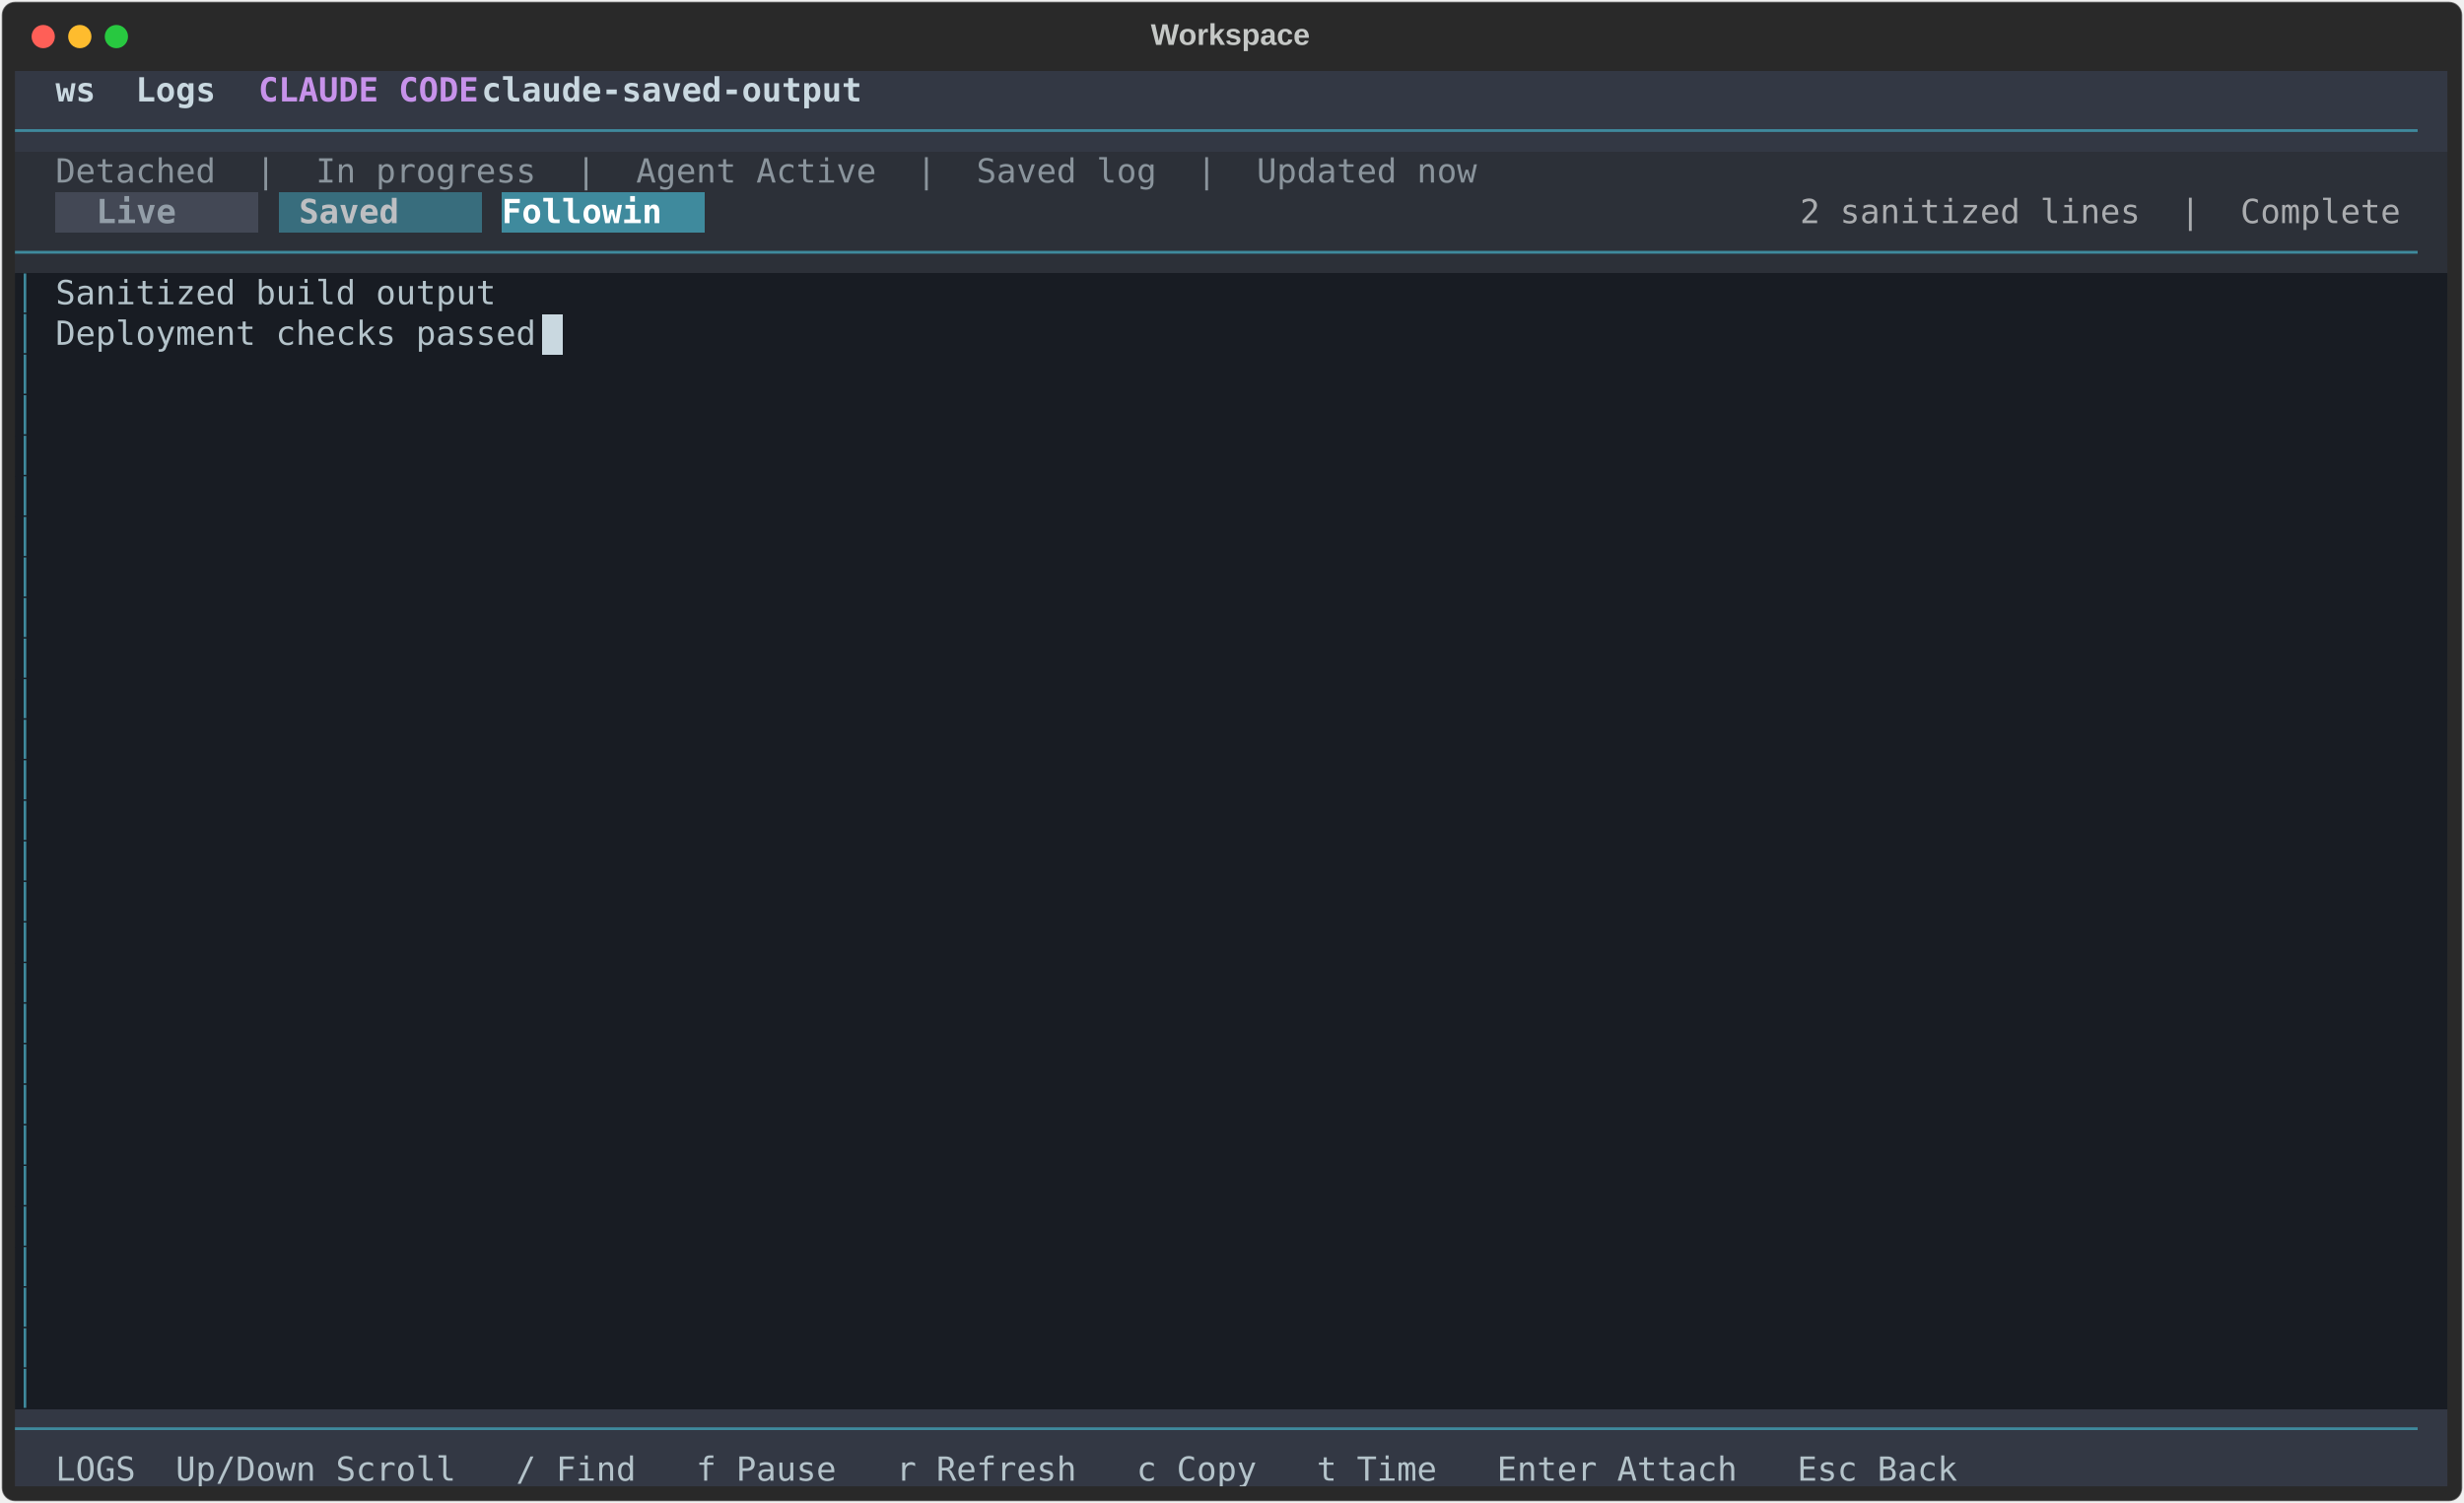
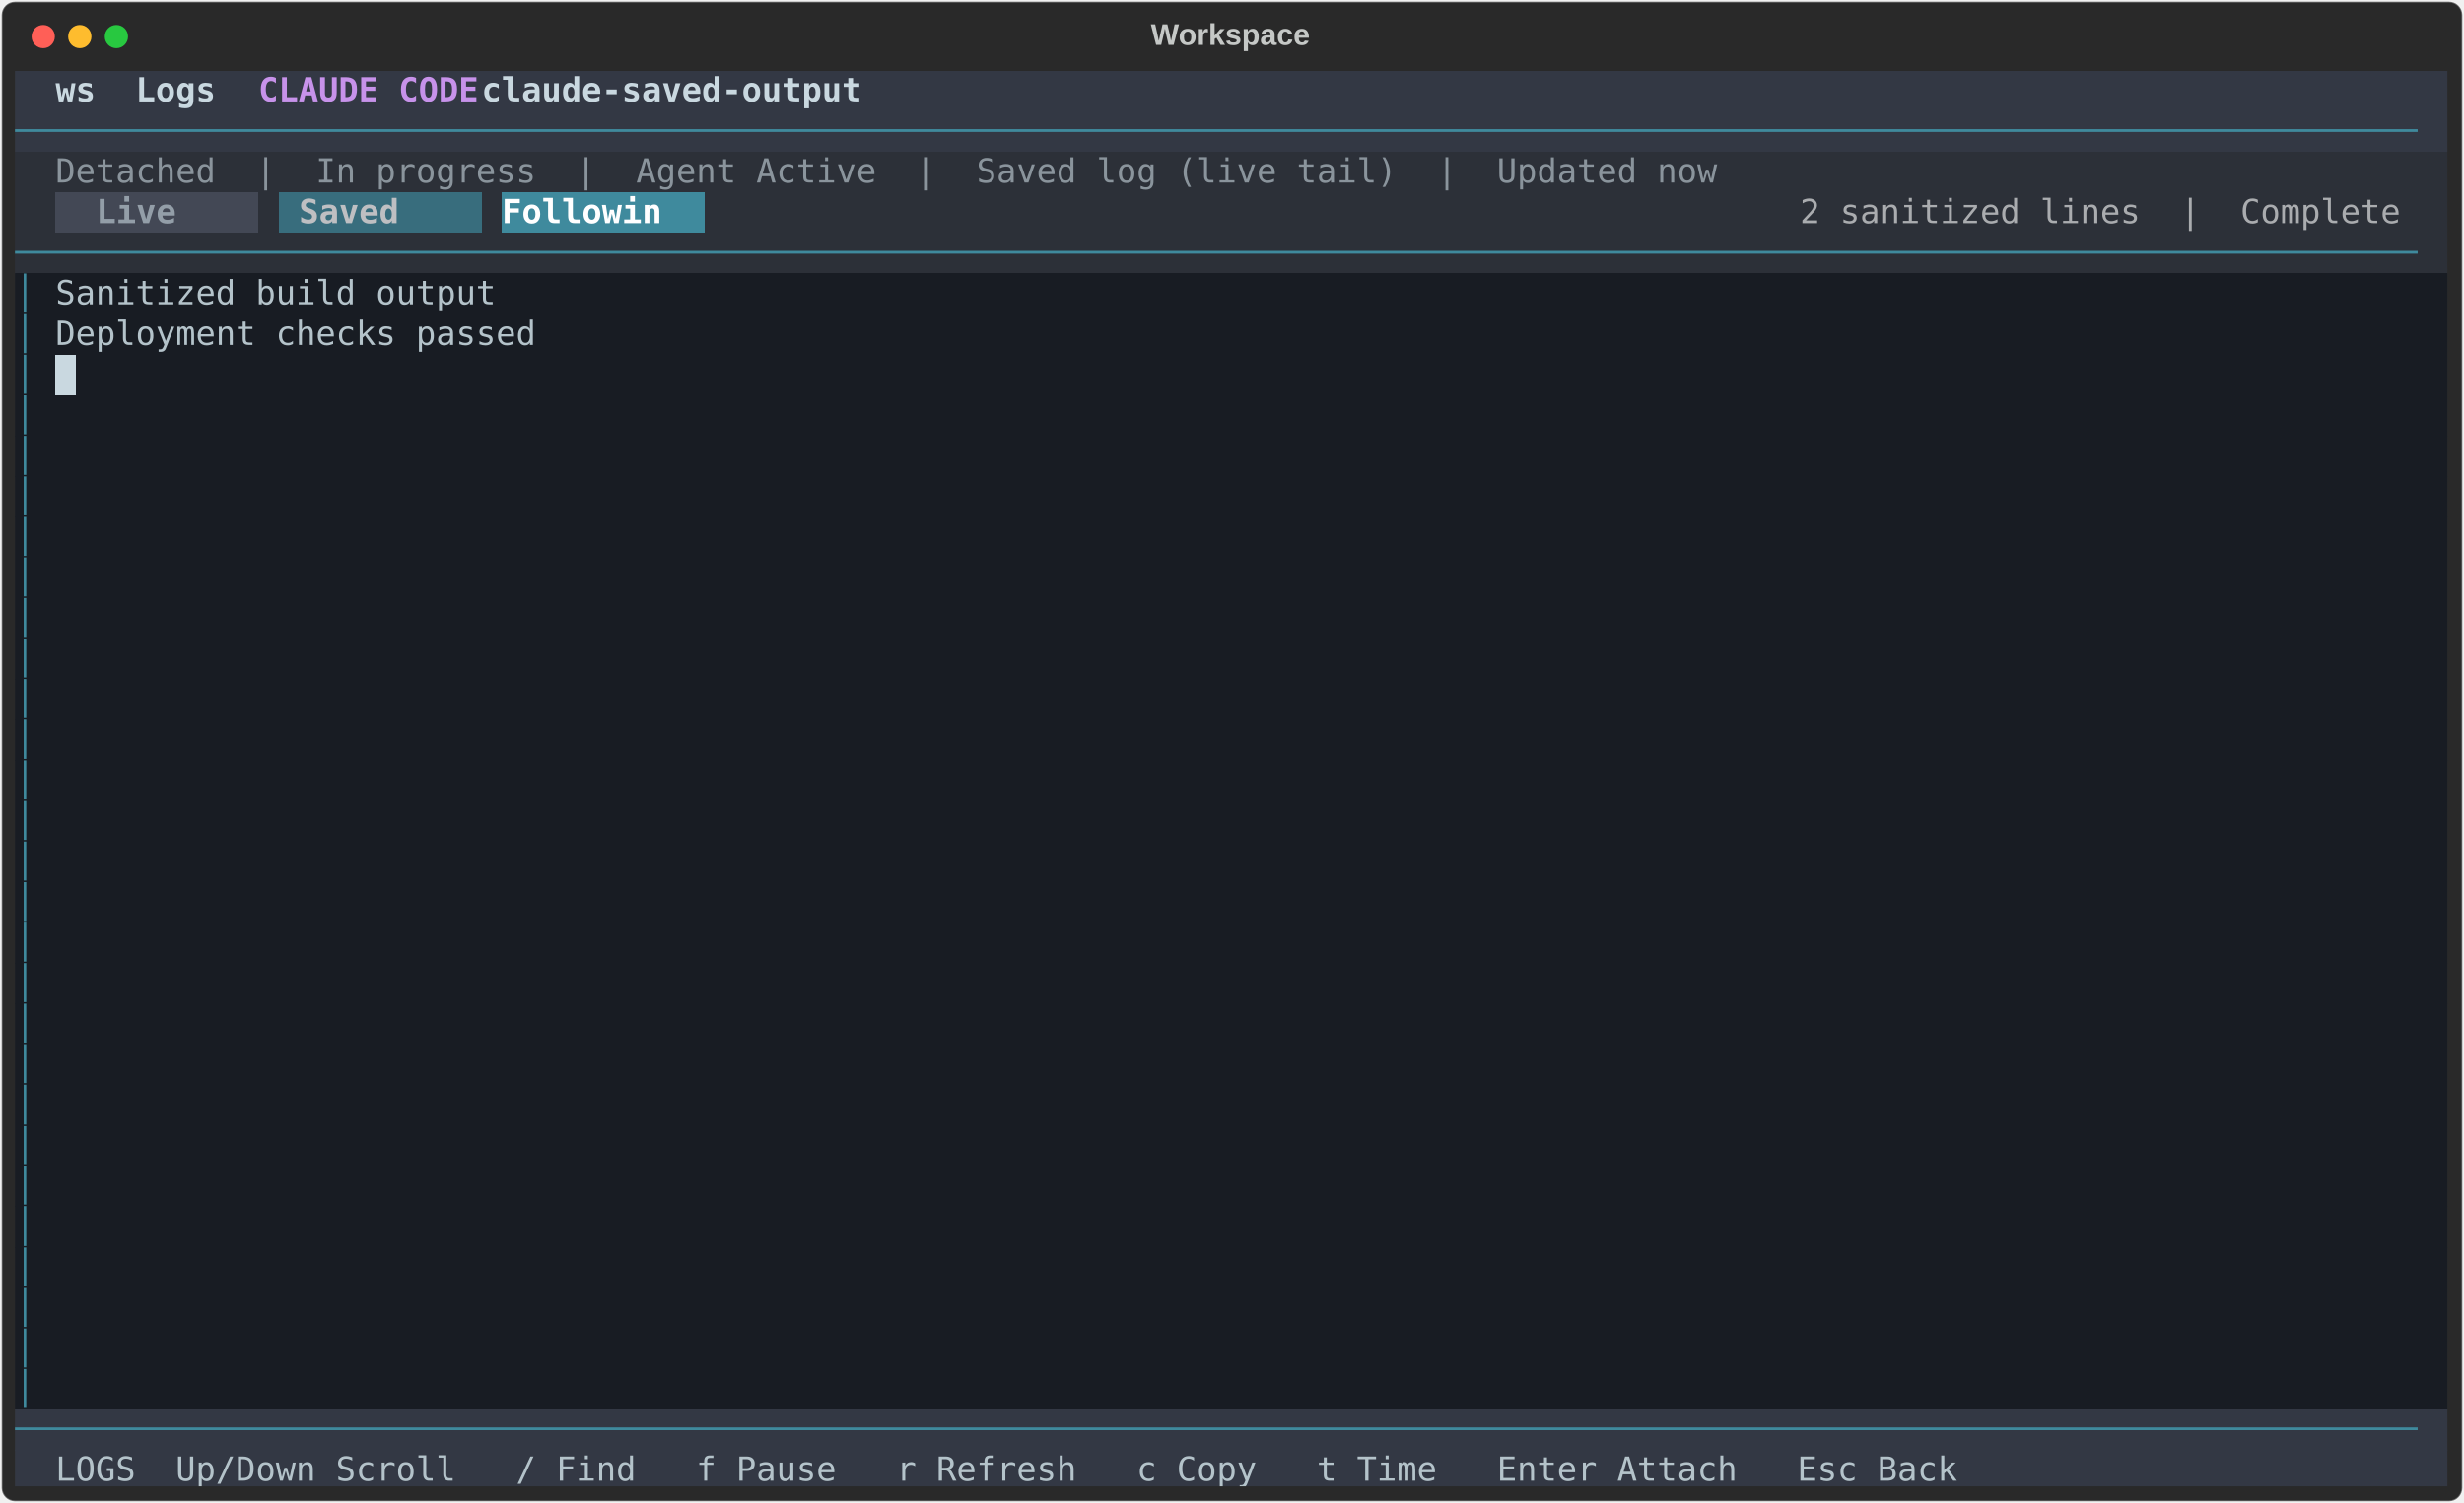
<svg xmlns="http://www.w3.org/2000/svg" class="rich-terminal" viewBox="0 0 1482 904.0">
  <style>

    @font-face {
        font-family: "Fira Code";
        src: local("FiraCode-Regular"),
                url("https://cdnjs.cloudflare.com/ajax/libs/firacode/6.2.0/woff2/FiraCode-Regular.woff2") format("woff2"),
                url("https://cdnjs.cloudflare.com/ajax/libs/firacode/6.2.0/woff/FiraCode-Regular.woff") format("woff");
        font-style: normal;
        font-weight: 400;
    }
    @font-face {
        font-family: "Fira Code";
        src: local("FiraCode-Bold"),
                url("https://cdnjs.cloudflare.com/ajax/libs/firacode/6.2.0/woff2/FiraCode-Bold.woff2") format("woff2"),
                url("https://cdnjs.cloudflare.com/ajax/libs/firacode/6.2.0/woff/FiraCode-Bold.woff") format("woff");
        font-style: bold;
        font-weight: 700;
    }

    .terminal-matrix {
        font-family: Fira Code, monospace;
        font-size: 20px;
        line-height: 24.4px;
        font-variant-east-asian: full-width;
    }

    .terminal-title {
        font-size: 18px;
        font-weight: bold;
        font-family: arial;
    }

    .terminal-r1 { fill: #c5c8c6 }
.terminal-r2 { fill: #c9d8e0;font-weight: bold }
.terminal-r3 { fill: #c792ea;font-weight: bold }
.terminal-r4 { fill: #c9d8e0 }
.terminal-r5 { fill: #3f8a9d }
.terminal-r6 { fill: #8a949c }
.terminal-r7 { fill: #939ea8;font-weight: bold }
.terminal-r8 { fill: #bebfc2;font-weight: bold }
.terminal-r9 { fill: #ffffff;font-weight: bold }
.terminal-r10 { fill: #aaacaf }
.terminal-r11 { fill: #b4c3ca }
.terminal-r12 { fill: #282c34 }
    </style>
  <defs>
    <clipPath id="terminal-clip-terminal">
      <rect x="0" y="0" width="1463.0" height="853.0" />
    </clipPath>
    <clipPath id="terminal-line-0">
      <rect x="0" y="1.5" width="1464" height="24.65" />
    </clipPath>
    <clipPath id="terminal-line-1">
      <rect x="0" y="25.9" width="1464" height="24.65" />
    </clipPath>
    <clipPath id="terminal-line-2">
      <rect x="0" y="50.3" width="1464" height="24.65" />
    </clipPath>
    <clipPath id="terminal-line-3">
      <rect x="0" y="74.7" width="1464" height="24.65" />
    </clipPath>
    <clipPath id="terminal-line-4">
      <rect x="0" y="99.1" width="1464" height="24.65" />
    </clipPath>
    <clipPath id="terminal-line-5">
      <rect x="0" y="123.5" width="1464" height="24.65" />
    </clipPath>
    <clipPath id="terminal-line-6">
      <rect x="0" y="147.9" width="1464" height="24.65" />
    </clipPath>
    <clipPath id="terminal-line-7">
      <rect x="0" y="172.3" width="1464" height="24.65" />
    </clipPath>
    <clipPath id="terminal-line-8">
      <rect x="0" y="196.7" width="1464" height="24.65" />
    </clipPath>
    <clipPath id="terminal-line-9">
      <rect x="0" y="221.1" width="1464" height="24.65" />
    </clipPath>
    <clipPath id="terminal-line-10">
      <rect x="0" y="245.5" width="1464" height="24.65" />
    </clipPath>
    <clipPath id="terminal-line-11">
      <rect x="0" y="269.9" width="1464" height="24.65" />
    </clipPath>
    <clipPath id="terminal-line-12">
      <rect x="0" y="294.3" width="1464" height="24.65" />
    </clipPath>
    <clipPath id="terminal-line-13">
      <rect x="0" y="318.7" width="1464" height="24.65" />
    </clipPath>
    <clipPath id="terminal-line-14">
      <rect x="0" y="343.1" width="1464" height="24.65" />
    </clipPath>
    <clipPath id="terminal-line-15">
      <rect x="0" y="367.5" width="1464" height="24.65" />
    </clipPath>
    <clipPath id="terminal-line-16">
      <rect x="0" y="391.9" width="1464" height="24.65" />
    </clipPath>
    <clipPath id="terminal-line-17">
      <rect x="0" y="416.3" width="1464" height="24.65" />
    </clipPath>
    <clipPath id="terminal-line-18">
      <rect x="0" y="440.7" width="1464" height="24.65" />
    </clipPath>
    <clipPath id="terminal-line-19">
      <rect x="0" y="465.1" width="1464" height="24.65" />
    </clipPath>
    <clipPath id="terminal-line-20">
      <rect x="0" y="489.5" width="1464" height="24.65" />
    </clipPath>
    <clipPath id="terminal-line-21">
      <rect x="0" y="513.9" width="1464" height="24.65" />
    </clipPath>
    <clipPath id="terminal-line-22">
      <rect x="0" y="538.3" width="1464" height="24.65" />
    </clipPath>
    <clipPath id="terminal-line-23">
      <rect x="0" y="562.7" width="1464" height="24.65" />
    </clipPath>
    <clipPath id="terminal-line-24">
      <rect x="0" y="587.1" width="1464" height="24.65" />
    </clipPath>
    <clipPath id="terminal-line-25">
      <rect x="0" y="611.5" width="1464" height="24.65" />
    </clipPath>
    <clipPath id="terminal-line-26">
      <rect x="0" y="635.9" width="1464" height="24.65" />
    </clipPath>
    <clipPath id="terminal-line-27">
      <rect x="0" y="660.3" width="1464" height="24.65" />
    </clipPath>
    <clipPath id="terminal-line-28">
      <rect x="0" y="684.7" width="1464" height="24.65" />
    </clipPath>
    <clipPath id="terminal-line-29">
      <rect x="0" y="709.1" width="1464" height="24.65" />
    </clipPath>
    <clipPath id="terminal-line-30">
      <rect x="0" y="733.5" width="1464" height="24.65" />
    </clipPath>
    <clipPath id="terminal-line-31">
      <rect x="0" y="757.9" width="1464" height="24.65" />
    </clipPath>
    <clipPath id="terminal-line-32">
      <rect x="0" y="782.3" width="1464" height="24.65" />
    </clipPath>
    <clipPath id="terminal-line-33">
      <rect x="0" y="806.7" width="1464" height="24.65" />
    </clipPath>
  </defs>
  <rect fill="#292929" stroke="rgba(255,255,255,0.35)" stroke-width="1" x="1" y="1" width="1480" height="902" rx="8" />
  <text class="terminal-title" fill="#c5c8c6" text-anchor="middle" x="740" y="27">Workspace</text>
  <g transform="translate(26,22)">
    <circle cx="0" cy="0" r="7" fill="#ff5f57" />
    <circle cx="22" cy="0" r="7" fill="#febc2e" />
    <circle cx="44" cy="0" r="7" fill="#28c840" />
  </g>
  <g transform="translate(9, 41)" clip-path="url(#terminal-clip-terminal)">
    <rect fill="#333844" x="0" y="1.5" width="24.4" height="24.65" shape-rendering="crispEdges" />
    <rect fill="#333844" x="24.4" y="1.5" width="122" height="24.65" shape-rendering="crispEdges" />
    <rect fill="#333844" x="146.4" y="1.5" width="134.2" height="24.65" shape-rendering="crispEdges" />
    <rect fill="#333844" x="280.6" y="1.5" width="256.2" height="24.65" shape-rendering="crispEdges" />
    <rect fill="#333844" x="536.8" y="1.5" width="902.8" height="24.65" shape-rendering="crispEdges" />
    <rect fill="#333844" x="1439.6" y="1.5" width="24.4" height="24.65" shape-rendering="crispEdges" />
    <rect fill="#333844" x="0" y="25.9" width="1464" height="24.65" shape-rendering="crispEdges" />
    <rect fill="#2c3038" x="0" y="50.3" width="24.4" height="24.65" shape-rendering="crispEdges" />
-     <rect fill="#2c3038" x="24.4" y="50.3" width="866.2" height="24.65" shape-rendering="crispEdges" />
-     <rect fill="#2c3038" x="890.6" y="50.3" width="573.4" height="24.65" shape-rendering="crispEdges" />
+     <rect fill="#2c3038" x="24.4" y="50.3" width="1012.6" height="24.65" shape-rendering="crispEdges" />
+     <rect fill="#2c3038" x="1037" y="50.3" width="427" height="24.65" shape-rendering="crispEdges" />
    <rect fill="#2c3038" x="0" y="74.7" width="24.4" height="24.65" shape-rendering="crispEdges" />
    <rect fill="#434855" x="24.4" y="74.7" width="24.4" height="24.65" shape-rendering="crispEdges" />
    <rect fill="#434855" x="48.8" y="74.7" width="73.2" height="24.65" shape-rendering="crispEdges" />
    <rect fill="#434855" x="122" y="74.7" width="24.4" height="24.65" shape-rendering="crispEdges" />
    <rect fill="#2c3038" x="146.4" y="74.7" width="12.2" height="24.65" shape-rendering="crispEdges" />
    <rect fill="#386d7d" x="158.6" y="74.7" width="12.2" height="24.65" shape-rendering="crispEdges" />
    <rect fill="#386d7d" x="170.8" y="74.7" width="85.4" height="24.65" shape-rendering="crispEdges" />
    <rect fill="#386d7d" x="256.2" y="74.7" width="24.4" height="24.65" shape-rendering="crispEdges" />
    <rect fill="#2c3038" x="280.6" y="74.7" width="12.2" height="24.65" shape-rendering="crispEdges" />
    <rect fill="#3f8a9d" x="292.8" y="74.7" width="122" height="24.65" shape-rendering="crispEdges" />
    <rect fill="#2c3038" x="414.8" y="74.7" width="658.8" height="24.65" shape-rendering="crispEdges" />
    <rect fill="#2c3038" x="1073.6" y="74.7" width="366" height="24.65" shape-rendering="crispEdges" />
    <rect fill="#2c3038" x="1439.6" y="74.7" width="24.4" height="24.65" shape-rendering="crispEdges" />
    <rect fill="#2c3038" x="0" y="99.1" width="1464" height="24.65" shape-rendering="crispEdges" />
    <rect fill="#181c23" x="0" y="123.5" width="12.2" height="24.65" shape-rendering="crispEdges" />
    <rect fill="#181c23" x="12.2" y="123.5" width="12.2" height="24.65" shape-rendering="crispEdges" />
    <rect fill="#181c23" x="24.4" y="123.5" width="1427.4" height="24.65" shape-rendering="crispEdges" />
    <rect fill="#181c23" x="1451.8" y="123.5" width="12.2" height="24.65" shape-rendering="crispEdges" />
    <rect fill="#181c23" x="0" y="147.9" width="12.2" height="24.65" shape-rendering="crispEdges" />
    <rect fill="#181c23" x="12.2" y="147.9" width="12.2" height="24.65" shape-rendering="crispEdges" />
-     <rect fill="#181c23" x="24.4" y="147.9" width="292.8" height="24.65" shape-rendering="crispEdges" />
-     <rect fill="#c9d8e0" x="317.2" y="147.9" width="12.2" height="24.65" shape-rendering="crispEdges" />
-     <rect fill="#181c23" x="329.4" y="147.9" width="1122.4" height="24.65" shape-rendering="crispEdges" />
+     <rect fill="#181c23" x="24.4" y="147.9" width="1427.4" height="24.65" shape-rendering="crispEdges" />
    <rect fill="#181c23" x="1451.8" y="147.9" width="12.2" height="24.65" shape-rendering="crispEdges" />
    <rect fill="#181c23" x="0" y="172.3" width="12.2" height="24.65" shape-rendering="crispEdges" />
    <rect fill="#181c23" x="12.2" y="172.3" width="12.2" height="24.65" shape-rendering="crispEdges" />
-     <rect fill="#181c23" x="24.4" y="172.3" width="1427.4" height="24.65" shape-rendering="crispEdges" />
+     <rect fill="#c9d8e0" x="24.4" y="172.3" width="12.2" height="24.65" shape-rendering="crispEdges" />
+     <rect fill="#181c23" x="36.6" y="172.3" width="1415.2" height="24.65" shape-rendering="crispEdges" />
    <rect fill="#181c23" x="1451.8" y="172.3" width="12.2" height="24.65" shape-rendering="crispEdges" />
    <rect fill="#181c23" x="0" y="196.7" width="12.2" height="24.65" shape-rendering="crispEdges" />
    <rect fill="#181c23" x="12.2" y="196.7" width="12.2" height="24.65" shape-rendering="crispEdges" />
    <rect fill="#181c23" x="24.4" y="196.7" width="1427.4" height="24.65" shape-rendering="crispEdges" />
    <rect fill="#181c23" x="1451.8" y="196.7" width="12.2" height="24.65" shape-rendering="crispEdges" />
    <rect fill="#181c23" x="0" y="221.1" width="12.2" height="24.65" shape-rendering="crispEdges" />
    <rect fill="#181c23" x="12.2" y="221.1" width="12.2" height="24.65" shape-rendering="crispEdges" />
    <rect fill="#181c23" x="24.4" y="221.1" width="1427.4" height="24.65" shape-rendering="crispEdges" />
    <rect fill="#181c23" x="1451.8" y="221.1" width="12.2" height="24.65" shape-rendering="crispEdges" />
    <rect fill="#181c23" x="0" y="245.5" width="12.2" height="24.65" shape-rendering="crispEdges" />
    <rect fill="#181c23" x="12.2" y="245.5" width="12.2" height="24.65" shape-rendering="crispEdges" />
    <rect fill="#181c23" x="24.4" y="245.5" width="1427.4" height="24.65" shape-rendering="crispEdges" />
    <rect fill="#181c23" x="1451.8" y="245.5" width="12.2" height="24.65" shape-rendering="crispEdges" />
    <rect fill="#181c23" x="0" y="269.9" width="12.2" height="24.65" shape-rendering="crispEdges" />
    <rect fill="#181c23" x="12.2" y="269.9" width="12.2" height="24.65" shape-rendering="crispEdges" />
    <rect fill="#181c23" x="24.4" y="269.9" width="1427.4" height="24.65" shape-rendering="crispEdges" />
    <rect fill="#181c23" x="1451.8" y="269.9" width="12.2" height="24.65" shape-rendering="crispEdges" />
    <rect fill="#181c23" x="0" y="294.3" width="12.2" height="24.65" shape-rendering="crispEdges" />
    <rect fill="#181c23" x="12.2" y="294.3" width="12.2" height="24.65" shape-rendering="crispEdges" />
    <rect fill="#181c23" x="24.4" y="294.3" width="1427.4" height="24.65" shape-rendering="crispEdges" />
    <rect fill="#181c23" x="1451.8" y="294.3" width="12.2" height="24.65" shape-rendering="crispEdges" />
    <rect fill="#181c23" x="0" y="318.7" width="12.2" height="24.65" shape-rendering="crispEdges" />
    <rect fill="#181c23" x="12.2" y="318.7" width="12.2" height="24.65" shape-rendering="crispEdges" />
    <rect fill="#181c23" x="24.4" y="318.7" width="1427.4" height="24.65" shape-rendering="crispEdges" />
    <rect fill="#181c23" x="1451.8" y="318.7" width="12.2" height="24.65" shape-rendering="crispEdges" />
    <rect fill="#181c23" x="0" y="343.1" width="12.2" height="24.65" shape-rendering="crispEdges" />
    <rect fill="#181c23" x="12.2" y="343.1" width="12.2" height="24.65" shape-rendering="crispEdges" />
    <rect fill="#181c23" x="24.4" y="343.1" width="1427.4" height="24.65" shape-rendering="crispEdges" />
    <rect fill="#181c23" x="1451.8" y="343.1" width="12.2" height="24.65" shape-rendering="crispEdges" />
    <rect fill="#181c23" x="0" y="367.5" width="12.2" height="24.65" shape-rendering="crispEdges" />
    <rect fill="#181c23" x="12.2" y="367.5" width="12.2" height="24.65" shape-rendering="crispEdges" />
    <rect fill="#181c23" x="24.4" y="367.5" width="1427.4" height="24.65" shape-rendering="crispEdges" />
    <rect fill="#181c23" x="1451.8" y="367.5" width="12.2" height="24.65" shape-rendering="crispEdges" />
    <rect fill="#181c23" x="0" y="391.9" width="12.2" height="24.65" shape-rendering="crispEdges" />
    <rect fill="#181c23" x="12.2" y="391.9" width="12.2" height="24.65" shape-rendering="crispEdges" />
    <rect fill="#181c23" x="24.4" y="391.9" width="1427.4" height="24.65" shape-rendering="crispEdges" />
    <rect fill="#181c23" x="1451.8" y="391.9" width="12.2" height="24.65" shape-rendering="crispEdges" />
    <rect fill="#181c23" x="0" y="416.3" width="12.2" height="24.65" shape-rendering="crispEdges" />
    <rect fill="#181c23" x="12.2" y="416.3" width="12.2" height="24.65" shape-rendering="crispEdges" />
    <rect fill="#181c23" x="24.4" y="416.3" width="1427.4" height="24.65" shape-rendering="crispEdges" />
    <rect fill="#181c23" x="1451.8" y="416.3" width="12.2" height="24.65" shape-rendering="crispEdges" />
    <rect fill="#181c23" x="0" y="440.7" width="12.2" height="24.65" shape-rendering="crispEdges" />
    <rect fill="#181c23" x="12.2" y="440.7" width="12.2" height="24.65" shape-rendering="crispEdges" />
    <rect fill="#181c23" x="24.4" y="440.7" width="1427.4" height="24.65" shape-rendering="crispEdges" />
    <rect fill="#181c23" x="1451.8" y="440.7" width="12.2" height="24.65" shape-rendering="crispEdges" />
    <rect fill="#181c23" x="0" y="465.1" width="12.2" height="24.65" shape-rendering="crispEdges" />
    <rect fill="#181c23" x="12.2" y="465.1" width="12.2" height="24.65" shape-rendering="crispEdges" />
    <rect fill="#181c23" x="24.4" y="465.1" width="1427.4" height="24.65" shape-rendering="crispEdges" />
    <rect fill="#181c23" x="1451.8" y="465.1" width="12.2" height="24.65" shape-rendering="crispEdges" />
    <rect fill="#181c23" x="0" y="489.5" width="12.2" height="24.65" shape-rendering="crispEdges" />
    <rect fill="#181c23" x="12.2" y="489.5" width="12.2" height="24.65" shape-rendering="crispEdges" />
    <rect fill="#181c23" x="24.4" y="489.5" width="1427.4" height="24.65" shape-rendering="crispEdges" />
    <rect fill="#181c23" x="1451.8" y="489.5" width="12.2" height="24.65" shape-rendering="crispEdges" />
    <rect fill="#181c23" x="0" y="513.9" width="12.2" height="24.65" shape-rendering="crispEdges" />
    <rect fill="#181c23" x="12.2" y="513.9" width="12.2" height="24.65" shape-rendering="crispEdges" />
    <rect fill="#181c23" x="24.4" y="513.9" width="1427.4" height="24.65" shape-rendering="crispEdges" />
    <rect fill="#181c23" x="1451.8" y="513.9" width="12.2" height="24.65" shape-rendering="crispEdges" />
    <rect fill="#181c23" x="0" y="538.3" width="12.2" height="24.65" shape-rendering="crispEdges" />
    <rect fill="#181c23" x="12.2" y="538.3" width="12.2" height="24.65" shape-rendering="crispEdges" />
    <rect fill="#181c23" x="24.4" y="538.3" width="1427.4" height="24.65" shape-rendering="crispEdges" />
    <rect fill="#181c23" x="1451.8" y="538.3" width="12.2" height="24.65" shape-rendering="crispEdges" />
    <rect fill="#181c23" x="0" y="562.7" width="12.2" height="24.65" shape-rendering="crispEdges" />
    <rect fill="#181c23" x="12.2" y="562.7" width="12.2" height="24.65" shape-rendering="crispEdges" />
    <rect fill="#181c23" x="24.4" y="562.7" width="1427.4" height="24.65" shape-rendering="crispEdges" />
    <rect fill="#181c23" x="1451.8" y="562.7" width="12.2" height="24.65" shape-rendering="crispEdges" />
    <rect fill="#181c23" x="0" y="587.1" width="12.2" height="24.65" shape-rendering="crispEdges" />
    <rect fill="#181c23" x="12.2" y="587.1" width="12.2" height="24.65" shape-rendering="crispEdges" />
    <rect fill="#181c23" x="24.4" y="587.1" width="1427.4" height="24.65" shape-rendering="crispEdges" />
    <rect fill="#181c23" x="1451.8" y="587.1" width="12.2" height="24.65" shape-rendering="crispEdges" />
    <rect fill="#181c23" x="0" y="611.5" width="12.2" height="24.65" shape-rendering="crispEdges" />
    <rect fill="#181c23" x="12.2" y="611.5" width="12.2" height="24.65" shape-rendering="crispEdges" />
    <rect fill="#181c23" x="24.4" y="611.5" width="1427.4" height="24.65" shape-rendering="crispEdges" />
    <rect fill="#181c23" x="1451.8" y="611.5" width="12.2" height="24.65" shape-rendering="crispEdges" />
    <rect fill="#181c23" x="0" y="635.9" width="12.2" height="24.65" shape-rendering="crispEdges" />
    <rect fill="#181c23" x="12.2" y="635.9" width="12.2" height="24.65" shape-rendering="crispEdges" />
    <rect fill="#181c23" x="24.4" y="635.9" width="1427.4" height="24.65" shape-rendering="crispEdges" />
    <rect fill="#181c23" x="1451.8" y="635.9" width="12.2" height="24.65" shape-rendering="crispEdges" />
    <rect fill="#181c23" x="0" y="660.3" width="12.2" height="24.65" shape-rendering="crispEdges" />
    <rect fill="#181c23" x="12.2" y="660.3" width="12.2" height="24.65" shape-rendering="crispEdges" />
    <rect fill="#181c23" x="24.4" y="660.3" width="1427.4" height="24.65" shape-rendering="crispEdges" />
    <rect fill="#181c23" x="1451.8" y="660.3" width="12.2" height="24.65" shape-rendering="crispEdges" />
    <rect fill="#181c23" x="0" y="684.7" width="12.2" height="24.65" shape-rendering="crispEdges" />
    <rect fill="#181c23" x="12.2" y="684.7" width="12.2" height="24.65" shape-rendering="crispEdges" />
    <rect fill="#181c23" x="24.4" y="684.7" width="1427.4" height="24.65" shape-rendering="crispEdges" />
    <rect fill="#181c23" x="1451.8" y="684.7" width="12.2" height="24.65" shape-rendering="crispEdges" />
    <rect fill="#181c23" x="0" y="709.1" width="12.2" height="24.65" shape-rendering="crispEdges" />
    <rect fill="#181c23" x="12.2" y="709.1" width="12.2" height="24.65" shape-rendering="crispEdges" />
    <rect fill="#181c23" x="24.4" y="709.1" width="1427.4" height="24.65" shape-rendering="crispEdges" />
    <rect fill="#181c23" x="1451.8" y="709.1" width="12.2" height="24.65" shape-rendering="crispEdges" />
    <rect fill="#181c23" x="0" y="733.5" width="12.2" height="24.65" shape-rendering="crispEdges" />
    <rect fill="#181c23" x="12.2" y="733.5" width="12.2" height="24.65" shape-rendering="crispEdges" />
    <rect fill="#181c23" x="24.4" y="733.5" width="1427.4" height="24.65" shape-rendering="crispEdges" />
    <rect fill="#181c23" x="1451.8" y="733.5" width="12.2" height="24.65" shape-rendering="crispEdges" />
    <rect fill="#181c23" x="0" y="757.9" width="12.2" height="24.65" shape-rendering="crispEdges" />
    <rect fill="#181c23" x="12.2" y="757.9" width="12.2" height="24.65" shape-rendering="crispEdges" />
    <rect fill="#181c23" x="24.4" y="757.9" width="1427.4" height="24.65" shape-rendering="crispEdges" />
    <rect fill="#181c23" x="1451.8" y="757.9" width="12.2" height="24.65" shape-rendering="crispEdges" />
    <rect fill="#181c23" x="0" y="782.3" width="12.2" height="24.65" shape-rendering="crispEdges" />
    <rect fill="#181c23" x="12.2" y="782.3" width="12.2" height="24.65" shape-rendering="crispEdges" />
    <rect fill="#181c23" x="24.4" y="782.3" width="1427.4" height="24.65" shape-rendering="crispEdges" />
    <rect fill="#181c23" x="1451.8" y="782.3" width="12.2" height="24.65" shape-rendering="crispEdges" />
    <rect fill="#333844" x="0" y="806.7" width="1464" height="24.65" shape-rendering="crispEdges" />
    <rect fill="#333844" x="0" y="831.1" width="24.4" height="24.65" shape-rendering="crispEdges" />
    <rect fill="#333844" x="24.4" y="831.1" width="1159" height="24.65" shape-rendering="crispEdges" />
    <rect fill="#333844" x="1183.4" y="831.1" width="280.6" height="24.65" shape-rendering="crispEdges" />
    <g class="terminal-matrix">
      <text class="terminal-r2" x="24.4" y="20" textLength="122" clip-path="url(#terminal-line-0)">ws  Logs  </text>
      <text class="terminal-r3" x="146.4" y="20" textLength="134.2" clip-path="url(#terminal-line-0)">CLAUDE CODE</text>
      <text class="terminal-r2" x="280.6" y="20" textLength="256.2" clip-path="url(#terminal-line-0)">  claude-saved-output</text>
      <text class="terminal-r1" x="1464" y="20" textLength="12.2" clip-path="url(#terminal-line-0)">
</text>
      <text class="terminal-r5" x="0" y="44.4" textLength="1464" clip-path="url(#terminal-line-1)">────────────────────────────────────────────────────────────────────────────────────────────────────────────────────────</text>
      <text class="terminal-r1" x="1464" y="44.4" textLength="12.2" clip-path="url(#terminal-line-1)">
</text>
-       <text class="terminal-r6" x="24.4" y="68.8" textLength="866.2" clip-path="url(#terminal-line-2)">Detached  |  In progress  |  Agent Active  |  Saved log  |  Updated now</text>
+       <text class="terminal-r6" x="24.4" y="68.8" textLength="1012.6" clip-path="url(#terminal-line-2)">Detached  |  In progress  |  Agent Active  |  Saved log (live tail)  |  Updated now</text>
      <text class="terminal-r1" x="1464" y="68.8" textLength="12.2" clip-path="url(#terminal-line-2)">
</text>
      <text class="terminal-r7" x="48.8" y="93.2" textLength="73.2" clip-path="url(#terminal-line-3)"> Live </text>
      <text class="terminal-r8" x="170.8" y="93.2" textLength="85.4" clip-path="url(#terminal-line-3)"> Saved </text>
      <text class="terminal-r9" x="292.8" y="93.2" textLength="122" clip-path="url(#terminal-line-3)"> Followin </text>
      <text class="terminal-r10" x="1073.6" y="93.2" textLength="366" clip-path="url(#terminal-line-3)">2 sanitized lines  |  Complete</text>
      <text class="terminal-r1" x="1464" y="93.2" textLength="12.2" clip-path="url(#terminal-line-3)">
</text>
      <text class="terminal-r5" x="0" y="117.6" textLength="1464" clip-path="url(#terminal-line-4)">────────────────────────────────────────────────────────────────────────────────────────────────────────────────────────</text>
      <text class="terminal-r1" x="1464" y="117.6" textLength="12.2" clip-path="url(#terminal-line-4)">
</text>
      <text class="terminal-r5" x="0" y="142" textLength="12.2" clip-path="url(#terminal-line-5)">│</text>
      <text class="terminal-r11" x="24.4" y="142" textLength="1427.4" clip-path="url(#terminal-line-5)">Sanitized build output                                                                                               </text>
      <text class="terminal-r1" x="1464" y="142" textLength="12.2" clip-path="url(#terminal-line-5)">
</text>
      <text class="terminal-r5" x="0" y="166.4" textLength="12.2" clip-path="url(#terminal-line-6)">│</text>
-       <text class="terminal-r11" x="24.4" y="166.4" textLength="292.8" clip-path="url(#terminal-line-6)">Deployment checks passed</text>
+       <text class="terminal-r11" x="24.4" y="166.4" textLength="1427.4" clip-path="url(#terminal-line-6)">Deployment checks passed                                                                                             </text>
      <text class="terminal-r1" x="1464" y="166.4" textLength="12.2" clip-path="url(#terminal-line-6)">
</text>
      <text class="terminal-r5" x="0" y="190.8" textLength="12.2" clip-path="url(#terminal-line-7)">│</text>
      <text class="terminal-r1" x="1464" y="190.8" textLength="12.2" clip-path="url(#terminal-line-7)">
</text>
      <text class="terminal-r5" x="0" y="215.2" textLength="12.2" clip-path="url(#terminal-line-8)">│</text>
      <text class="terminal-r1" x="1464" y="215.2" textLength="12.2" clip-path="url(#terminal-line-8)">
</text>
      <text class="terminal-r5" x="0" y="239.6" textLength="12.2" clip-path="url(#terminal-line-9)">│</text>
      <text class="terminal-r1" x="1464" y="239.6" textLength="12.2" clip-path="url(#terminal-line-9)">
</text>
      <text class="terminal-r5" x="0" y="264" textLength="12.2" clip-path="url(#terminal-line-10)">│</text>
      <text class="terminal-r1" x="1464" y="264" textLength="12.2" clip-path="url(#terminal-line-10)">
</text>
      <text class="terminal-r5" x="0" y="288.4" textLength="12.2" clip-path="url(#terminal-line-11)">│</text>
      <text class="terminal-r1" x="1464" y="288.4" textLength="12.2" clip-path="url(#terminal-line-11)">
</text>
      <text class="terminal-r5" x="0" y="312.8" textLength="12.2" clip-path="url(#terminal-line-12)">│</text>
      <text class="terminal-r1" x="1464" y="312.8" textLength="12.2" clip-path="url(#terminal-line-12)">
</text>
      <text class="terminal-r5" x="0" y="337.2" textLength="12.2" clip-path="url(#terminal-line-13)">│</text>
      <text class="terminal-r1" x="1464" y="337.2" textLength="12.2" clip-path="url(#terminal-line-13)">
</text>
      <text class="terminal-r5" x="0" y="361.6" textLength="12.2" clip-path="url(#terminal-line-14)">│</text>
      <text class="terminal-r1" x="1464" y="361.6" textLength="12.2" clip-path="url(#terminal-line-14)">
</text>
      <text class="terminal-r5" x="0" y="386" textLength="12.2" clip-path="url(#terminal-line-15)">│</text>
      <text class="terminal-r1" x="1464" y="386" textLength="12.2" clip-path="url(#terminal-line-15)">
</text>
      <text class="terminal-r5" x="0" y="410.4" textLength="12.2" clip-path="url(#terminal-line-16)">│</text>
      <text class="terminal-r1" x="1464" y="410.4" textLength="12.2" clip-path="url(#terminal-line-16)">
</text>
      <text class="terminal-r5" x="0" y="434.8" textLength="12.2" clip-path="url(#terminal-line-17)">│</text>
      <text class="terminal-r1" x="1464" y="434.8" textLength="12.2" clip-path="url(#terminal-line-17)">
</text>
      <text class="terminal-r5" x="0" y="459.2" textLength="12.2" clip-path="url(#terminal-line-18)">│</text>
      <text class="terminal-r1" x="1464" y="459.2" textLength="12.2" clip-path="url(#terminal-line-18)">
</text>
      <text class="terminal-r5" x="0" y="483.6" textLength="12.2" clip-path="url(#terminal-line-19)">│</text>
      <text class="terminal-r1" x="1464" y="483.6" textLength="12.2" clip-path="url(#terminal-line-19)">
</text>
      <text class="terminal-r5" x="0" y="508" textLength="12.2" clip-path="url(#terminal-line-20)">│</text>
      <text class="terminal-r1" x="1464" y="508" textLength="12.2" clip-path="url(#terminal-line-20)">
</text>
      <text class="terminal-r5" x="0" y="532.4" textLength="12.2" clip-path="url(#terminal-line-21)">│</text>
      <text class="terminal-r1" x="1464" y="532.4" textLength="12.2" clip-path="url(#terminal-line-21)">
</text>
      <text class="terminal-r5" x="0" y="556.8" textLength="12.2" clip-path="url(#terminal-line-22)">│</text>
      <text class="terminal-r1" x="1464" y="556.8" textLength="12.2" clip-path="url(#terminal-line-22)">
</text>
      <text class="terminal-r5" x="0" y="581.2" textLength="12.2" clip-path="url(#terminal-line-23)">│</text>
      <text class="terminal-r1" x="1464" y="581.2" textLength="12.2" clip-path="url(#terminal-line-23)">
</text>
      <text class="terminal-r5" x="0" y="605.6" textLength="12.2" clip-path="url(#terminal-line-24)">│</text>
      <text class="terminal-r1" x="1464" y="605.6" textLength="12.2" clip-path="url(#terminal-line-24)">
</text>
      <text class="terminal-r5" x="0" y="630" textLength="12.2" clip-path="url(#terminal-line-25)">│</text>
      <text class="terminal-r1" x="1464" y="630" textLength="12.2" clip-path="url(#terminal-line-25)">
</text>
      <text class="terminal-r5" x="0" y="654.4" textLength="12.2" clip-path="url(#terminal-line-26)">│</text>
      <text class="terminal-r1" x="1464" y="654.4" textLength="12.2" clip-path="url(#terminal-line-26)">
</text>
      <text class="terminal-r5" x="0" y="678.8" textLength="12.2" clip-path="url(#terminal-line-27)">│</text>
      <text class="terminal-r1" x="1464" y="678.8" textLength="12.2" clip-path="url(#terminal-line-27)">
</text>
      <text class="terminal-r5" x="0" y="703.2" textLength="12.2" clip-path="url(#terminal-line-28)">│</text>
      <text class="terminal-r1" x="1464" y="703.2" textLength="12.2" clip-path="url(#terminal-line-28)">
</text>
      <text class="terminal-r5" x="0" y="727.6" textLength="12.2" clip-path="url(#terminal-line-29)">│</text>
      <text class="terminal-r1" x="1464" y="727.6" textLength="12.2" clip-path="url(#terminal-line-29)">
</text>
      <text class="terminal-r5" x="0" y="752" textLength="12.2" clip-path="url(#terminal-line-30)">│</text>
      <text class="terminal-r1" x="1464" y="752" textLength="12.2" clip-path="url(#terminal-line-30)">
</text>
      <text class="terminal-r5" x="0" y="776.4" textLength="12.2" clip-path="url(#terminal-line-31)">│</text>
      <text class="terminal-r1" x="1464" y="776.4" textLength="12.2" clip-path="url(#terminal-line-31)">
</text>
      <text class="terminal-r5" x="0" y="800.8" textLength="12.2" clip-path="url(#terminal-line-32)">│</text>
      <text class="terminal-r1" x="1464" y="800.8" textLength="12.2" clip-path="url(#terminal-line-32)">
</text>
      <text class="terminal-r5" x="0" y="825.2" textLength="1464" clip-path="url(#terminal-line-33)">────────────────────────────────────────────────────────────────────────────────────────────────────────────────────────</text>
      <text class="terminal-r1" x="1464" y="825.2" textLength="12.2" clip-path="url(#terminal-line-33)">
</text>
      <text class="terminal-r11" x="24.4" y="849.6" textLength="1159" clip-path="url(#terminal-line-34)">LOGS  Up/Down Scroll   / Find   f Pause   r Refresh   c Copy   t Time   Enter Attach   Esc Back</text>
    </g>
  </g>
</svg>
